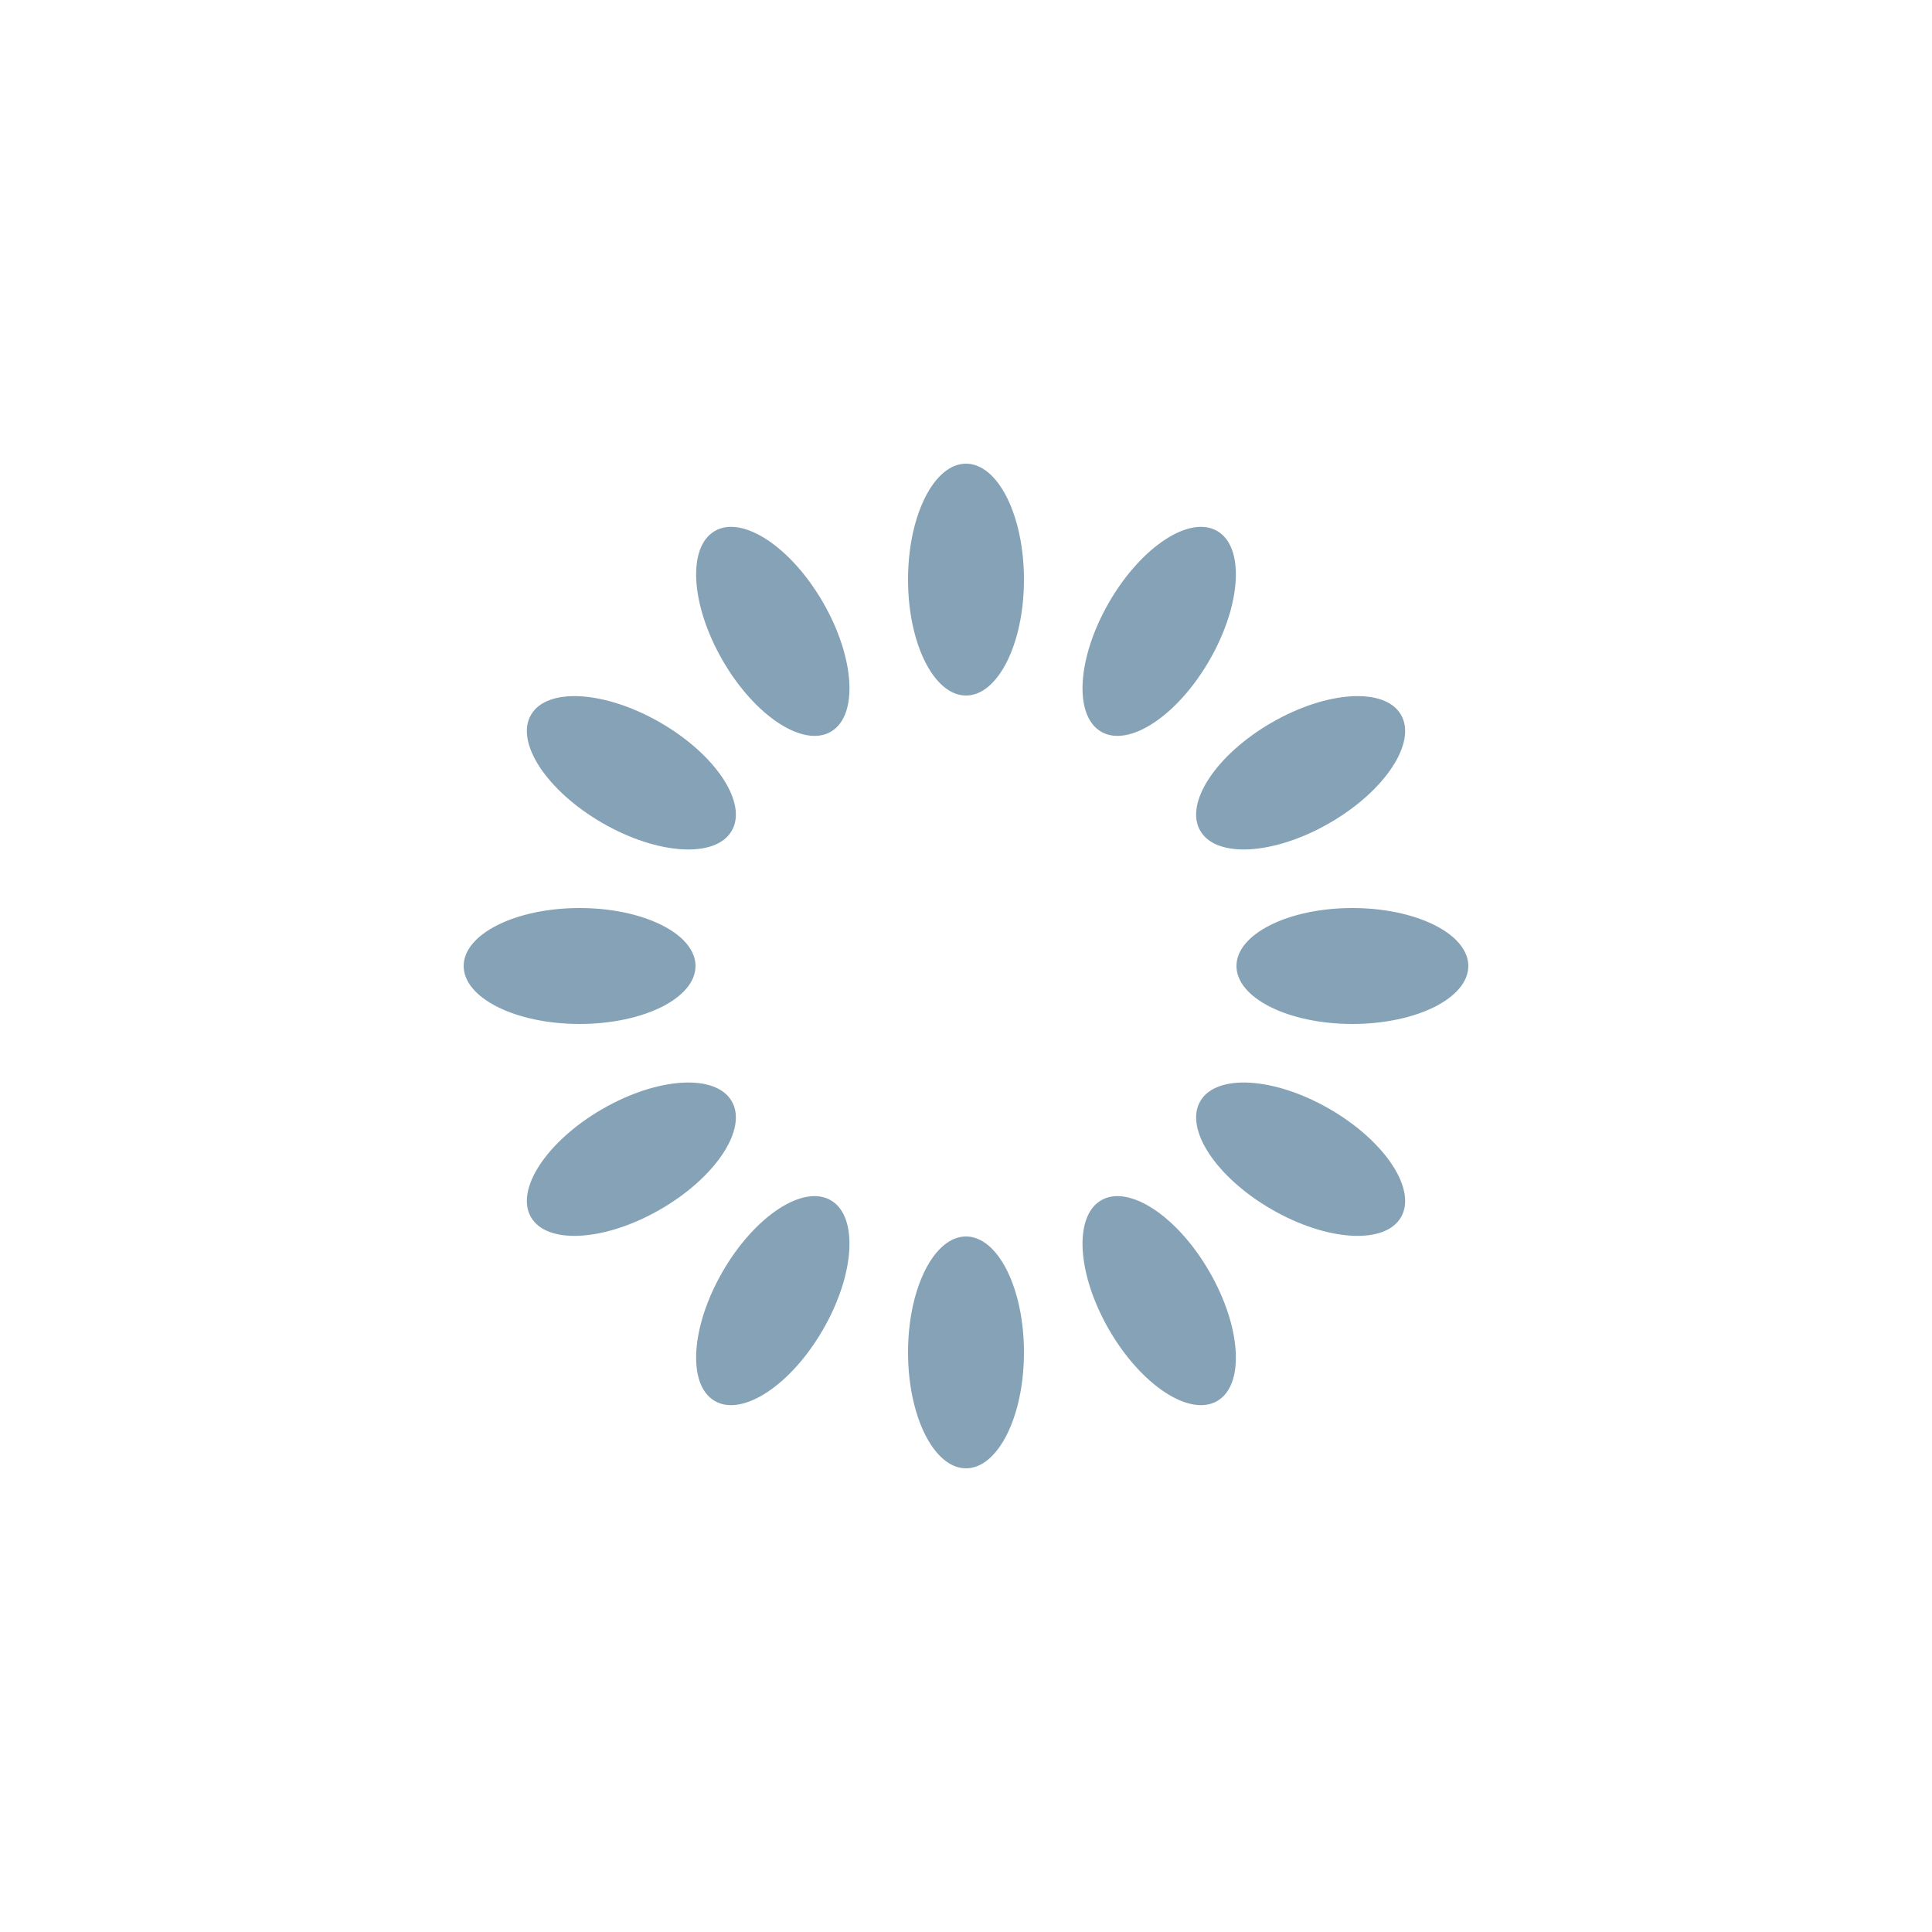
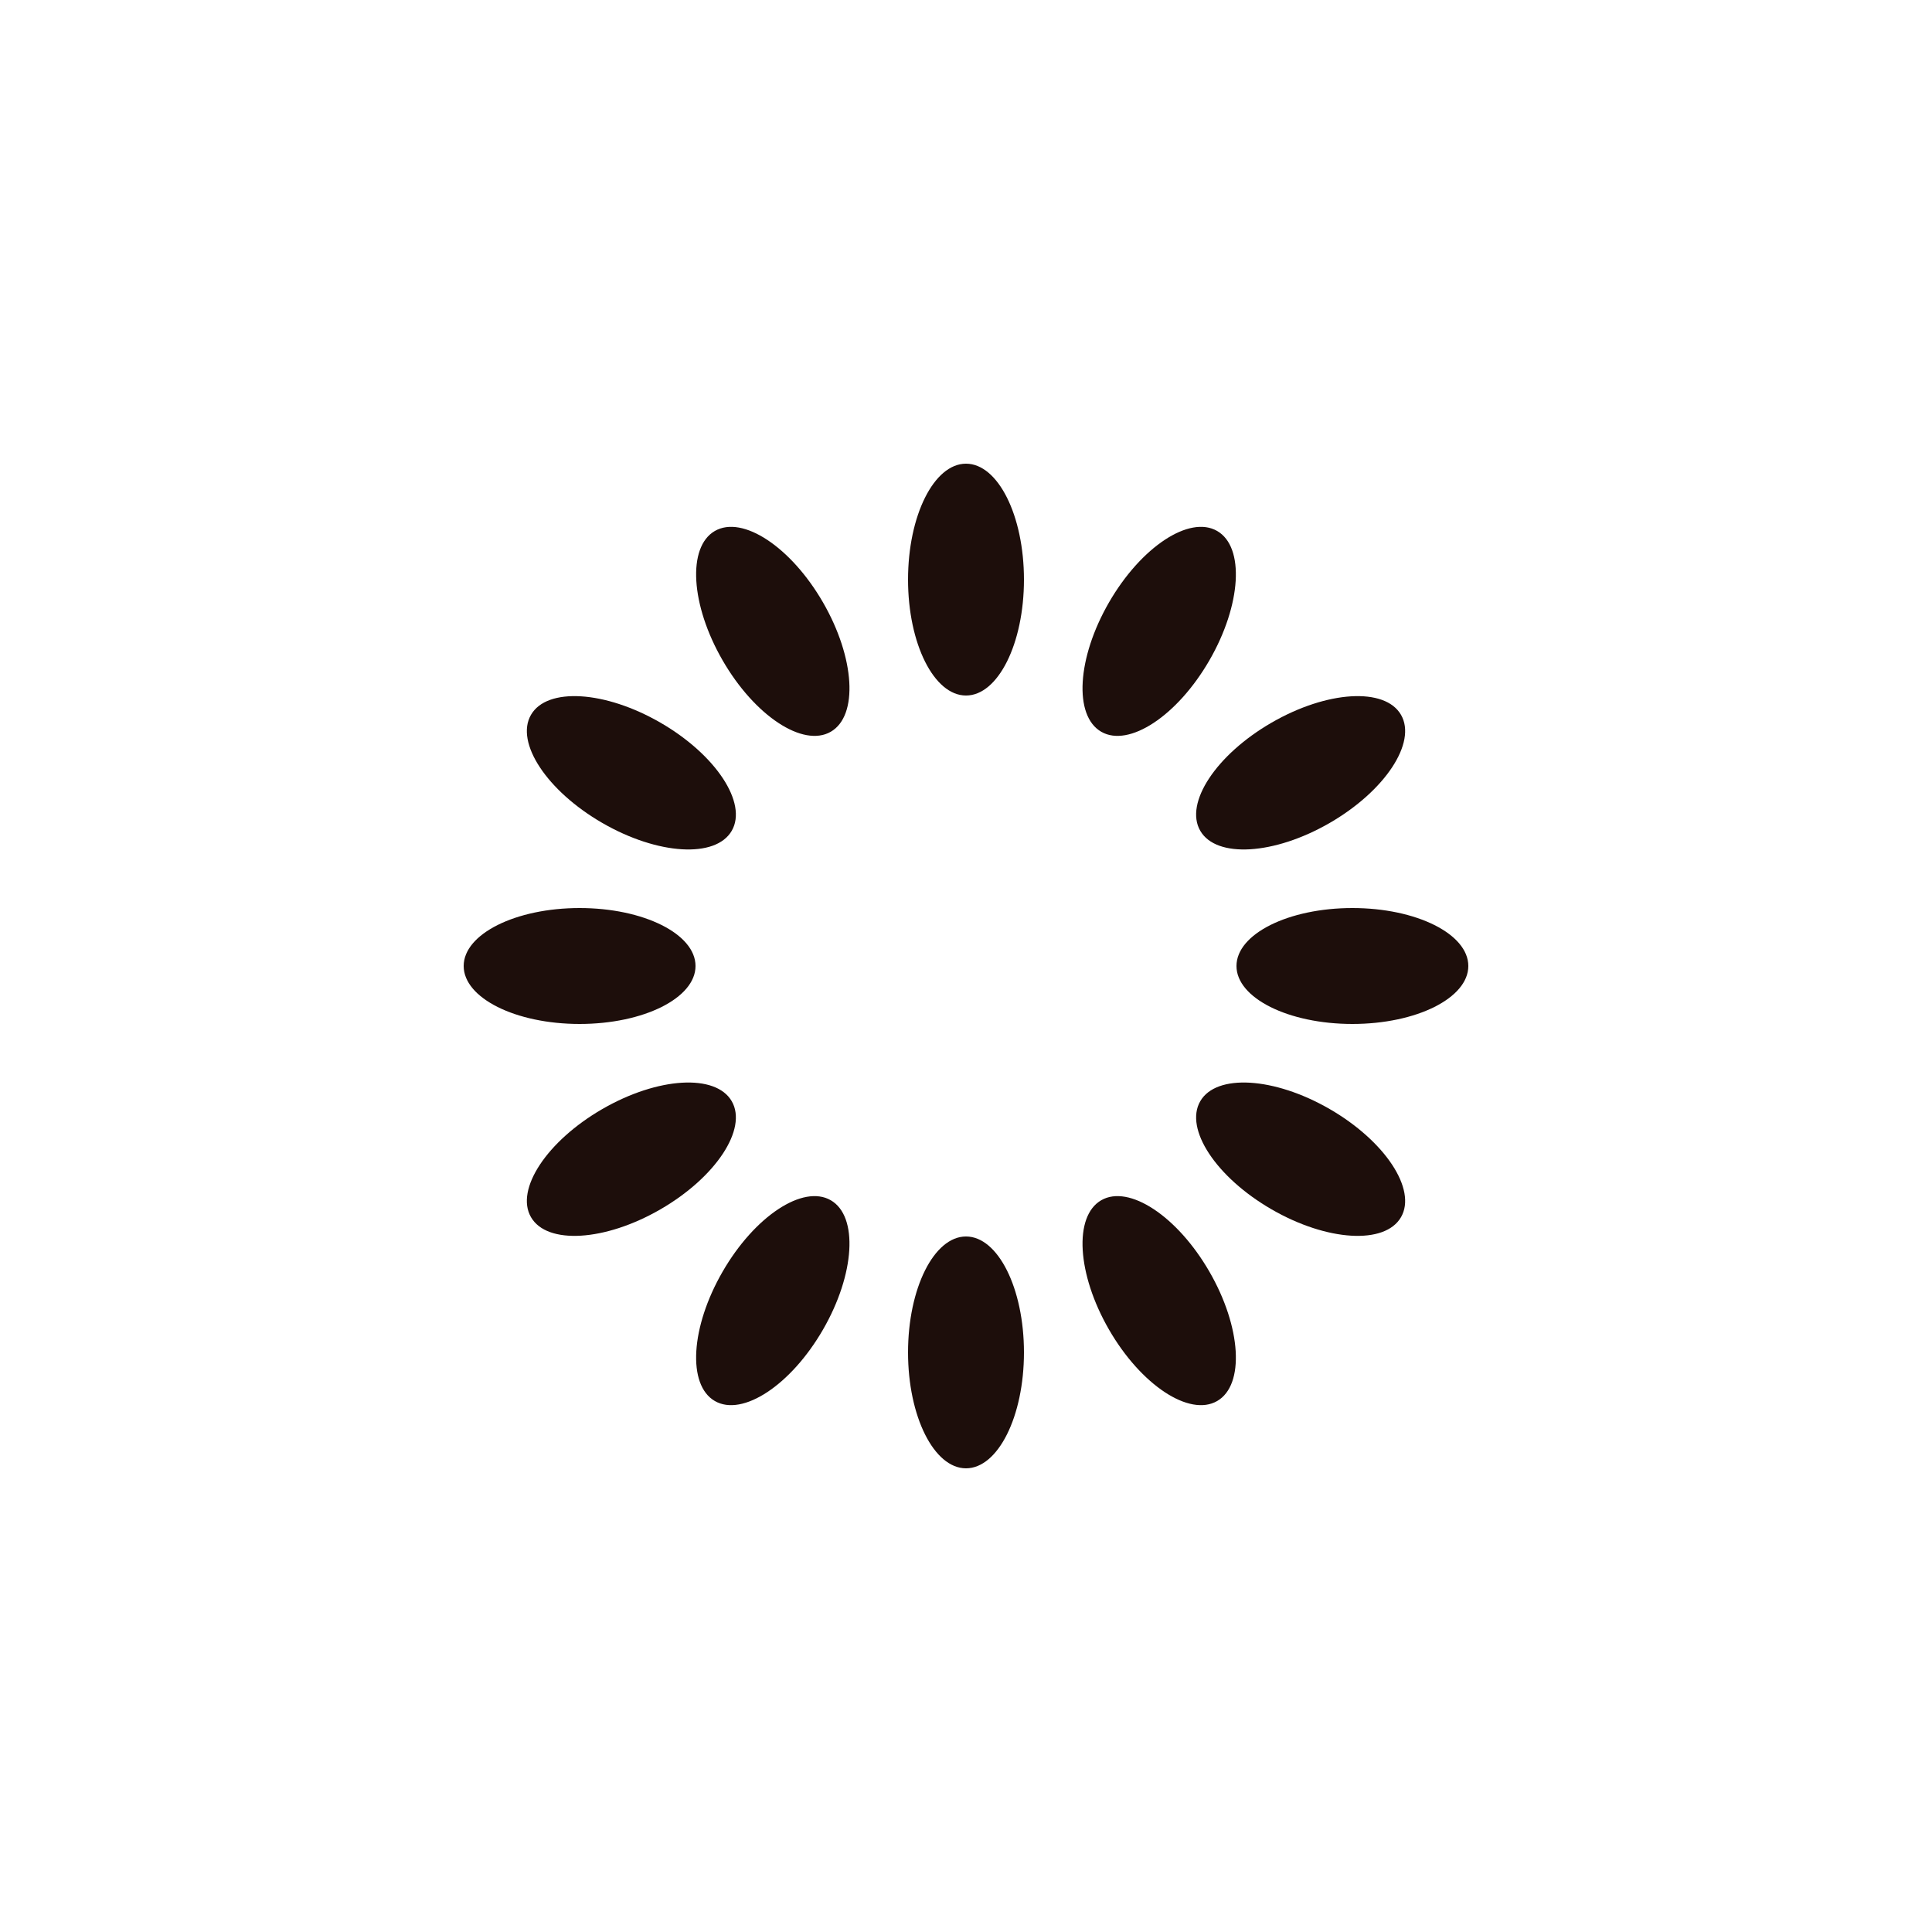
<svg xmlns="http://www.w3.org/2000/svg" style="margin: auto; background: none; display: block; shape-rendering: auto;" width="200px" height="200px" viewBox="0 0 100 100" preserveAspectRatio="xMidYMid">
  <g transform="rotate(0 50 50)">
-     <rect x="47" y="24" rx="3" ry="6" width="6" height="12" fill="#85a2b6">
+     <rect x="47" y="24" rx="3" ry="6" width="6" height="12" fill="#1d0e0b">
      <animate attributeName="opacity" values="1;0" keyTimes="0;1" dur="1s" begin="-0.917s" repeatCount="indefinite" />
    </rect>
  </g>
  <g transform="rotate(30 50 50)">
-     <rect x="47" y="24" rx="3" ry="6" width="6" height="12" fill="#85a2b6">
+     <rect x="47" y="24" rx="3" ry="6" width="6" height="12" fill="#1d0e0b">
      <animate attributeName="opacity" values="1;0" keyTimes="0;1" dur="1s" begin="-0.833s" repeatCount="indefinite" />
    </rect>
  </g>
  <g transform="rotate(60 50 50)">
-     <rect x="47" y="24" rx="3" ry="6" width="6" height="12" fill="#85a2b6">
+     <rect x="47" y="24" rx="3" ry="6" width="6" height="12" fill="#1d0e0b">
      <animate attributeName="opacity" values="1;0" keyTimes="0;1" dur="1s" begin="-0.75s" repeatCount="indefinite" />
    </rect>
  </g>
  <g transform="rotate(90 50 50)">
-     <rect x="47" y="24" rx="3" ry="6" width="6" height="12" fill="#85a2b6">
+     <rect x="47" y="24" rx="3" ry="6" width="6" height="12" fill="#1d0e0b">
      <animate attributeName="opacity" values="1;0" keyTimes="0;1" dur="1s" begin="-0.667s" repeatCount="indefinite" />
    </rect>
  </g>
  <g transform="rotate(120 50 50)">
-     <rect x="47" y="24" rx="3" ry="6" width="6" height="12" fill="#85a2b6">
+     <rect x="47" y="24" rx="3" ry="6" width="6" height="12" fill="#1d0e0b">
      <animate attributeName="opacity" values="1;0" keyTimes="0;1" dur="1s" begin="-0.583s" repeatCount="indefinite" />
    </rect>
  </g>
  <g transform="rotate(150 50 50)">
-     <rect x="47" y="24" rx="3" ry="6" width="6" height="12" fill="#85a2b6">
+     <rect x="47" y="24" rx="3" ry="6" width="6" height="12" fill="#1d0e0b">
      <animate attributeName="opacity" values="1;0" keyTimes="0;1" dur="1s" begin="-0.5s" repeatCount="indefinite" />
    </rect>
  </g>
  <g transform="rotate(180 50 50)">
-     <rect x="47" y="24" rx="3" ry="6" width="6" height="12" fill="#85a2b6">
+     <rect x="47" y="24" rx="3" ry="6" width="6" height="12" fill="#1d0e0b">
      <animate attributeName="opacity" values="1;0" keyTimes="0;1" dur="1s" begin="-0.417s" repeatCount="indefinite" />
    </rect>
  </g>
  <g transform="rotate(210 50 50)">
-     <rect x="47" y="24" rx="3" ry="6" width="6" height="12" fill="#85a2b6">
+     <rect x="47" y="24" rx="3" ry="6" width="6" height="12" fill="#1d0e0b">
      <animate attributeName="opacity" values="1;0" keyTimes="0;1" dur="1s" begin="-0.333s" repeatCount="indefinite" />
    </rect>
  </g>
  <g transform="rotate(240 50 50)">
-     <rect x="47" y="24" rx="3" ry="6" width="6" height="12" fill="#85a2b6">
+     <rect x="47" y="24" rx="3" ry="6" width="6" height="12" fill="#1d0e0b">
      <animate attributeName="opacity" values="1;0" keyTimes="0;1" dur="1s" begin="-0.25s" repeatCount="indefinite" />
    </rect>
  </g>
  <g transform="rotate(270 50 50)">
-     <rect x="47" y="24" rx="3" ry="6" width="6" height="12" fill="#85a2b6">
+     <rect x="47" y="24" rx="3" ry="6" width="6" height="12" fill="#1d0e0b">
      <animate attributeName="opacity" values="1;0" keyTimes="0;1" dur="1s" begin="-0.167s" repeatCount="indefinite" />
    </rect>
  </g>
  <g transform="rotate(300 50 50)">
-     <rect x="47" y="24" rx="3" ry="6" width="6" height="12" fill="#85a2b6">
+     <rect x="47" y="24" rx="3" ry="6" width="6" height="12" fill="#1d0e0b">
      <animate attributeName="opacity" values="1;0" keyTimes="0;1" dur="1s" begin="-0.083s" repeatCount="indefinite" />
    </rect>
  </g>
  <g transform="rotate(330 50 50)">
-     <rect x="47" y="24" rx="3" ry="6" width="6" height="12" fill="#85a2b6">
+     <rect x="47" y="24" rx="3" ry="6" width="6" height="12" fill="#1d0e0b">
      <animate attributeName="opacity" values="1;0" keyTimes="0;1" dur="1s" begin="0s" repeatCount="indefinite" />
    </rect>
  </g>
</svg>
